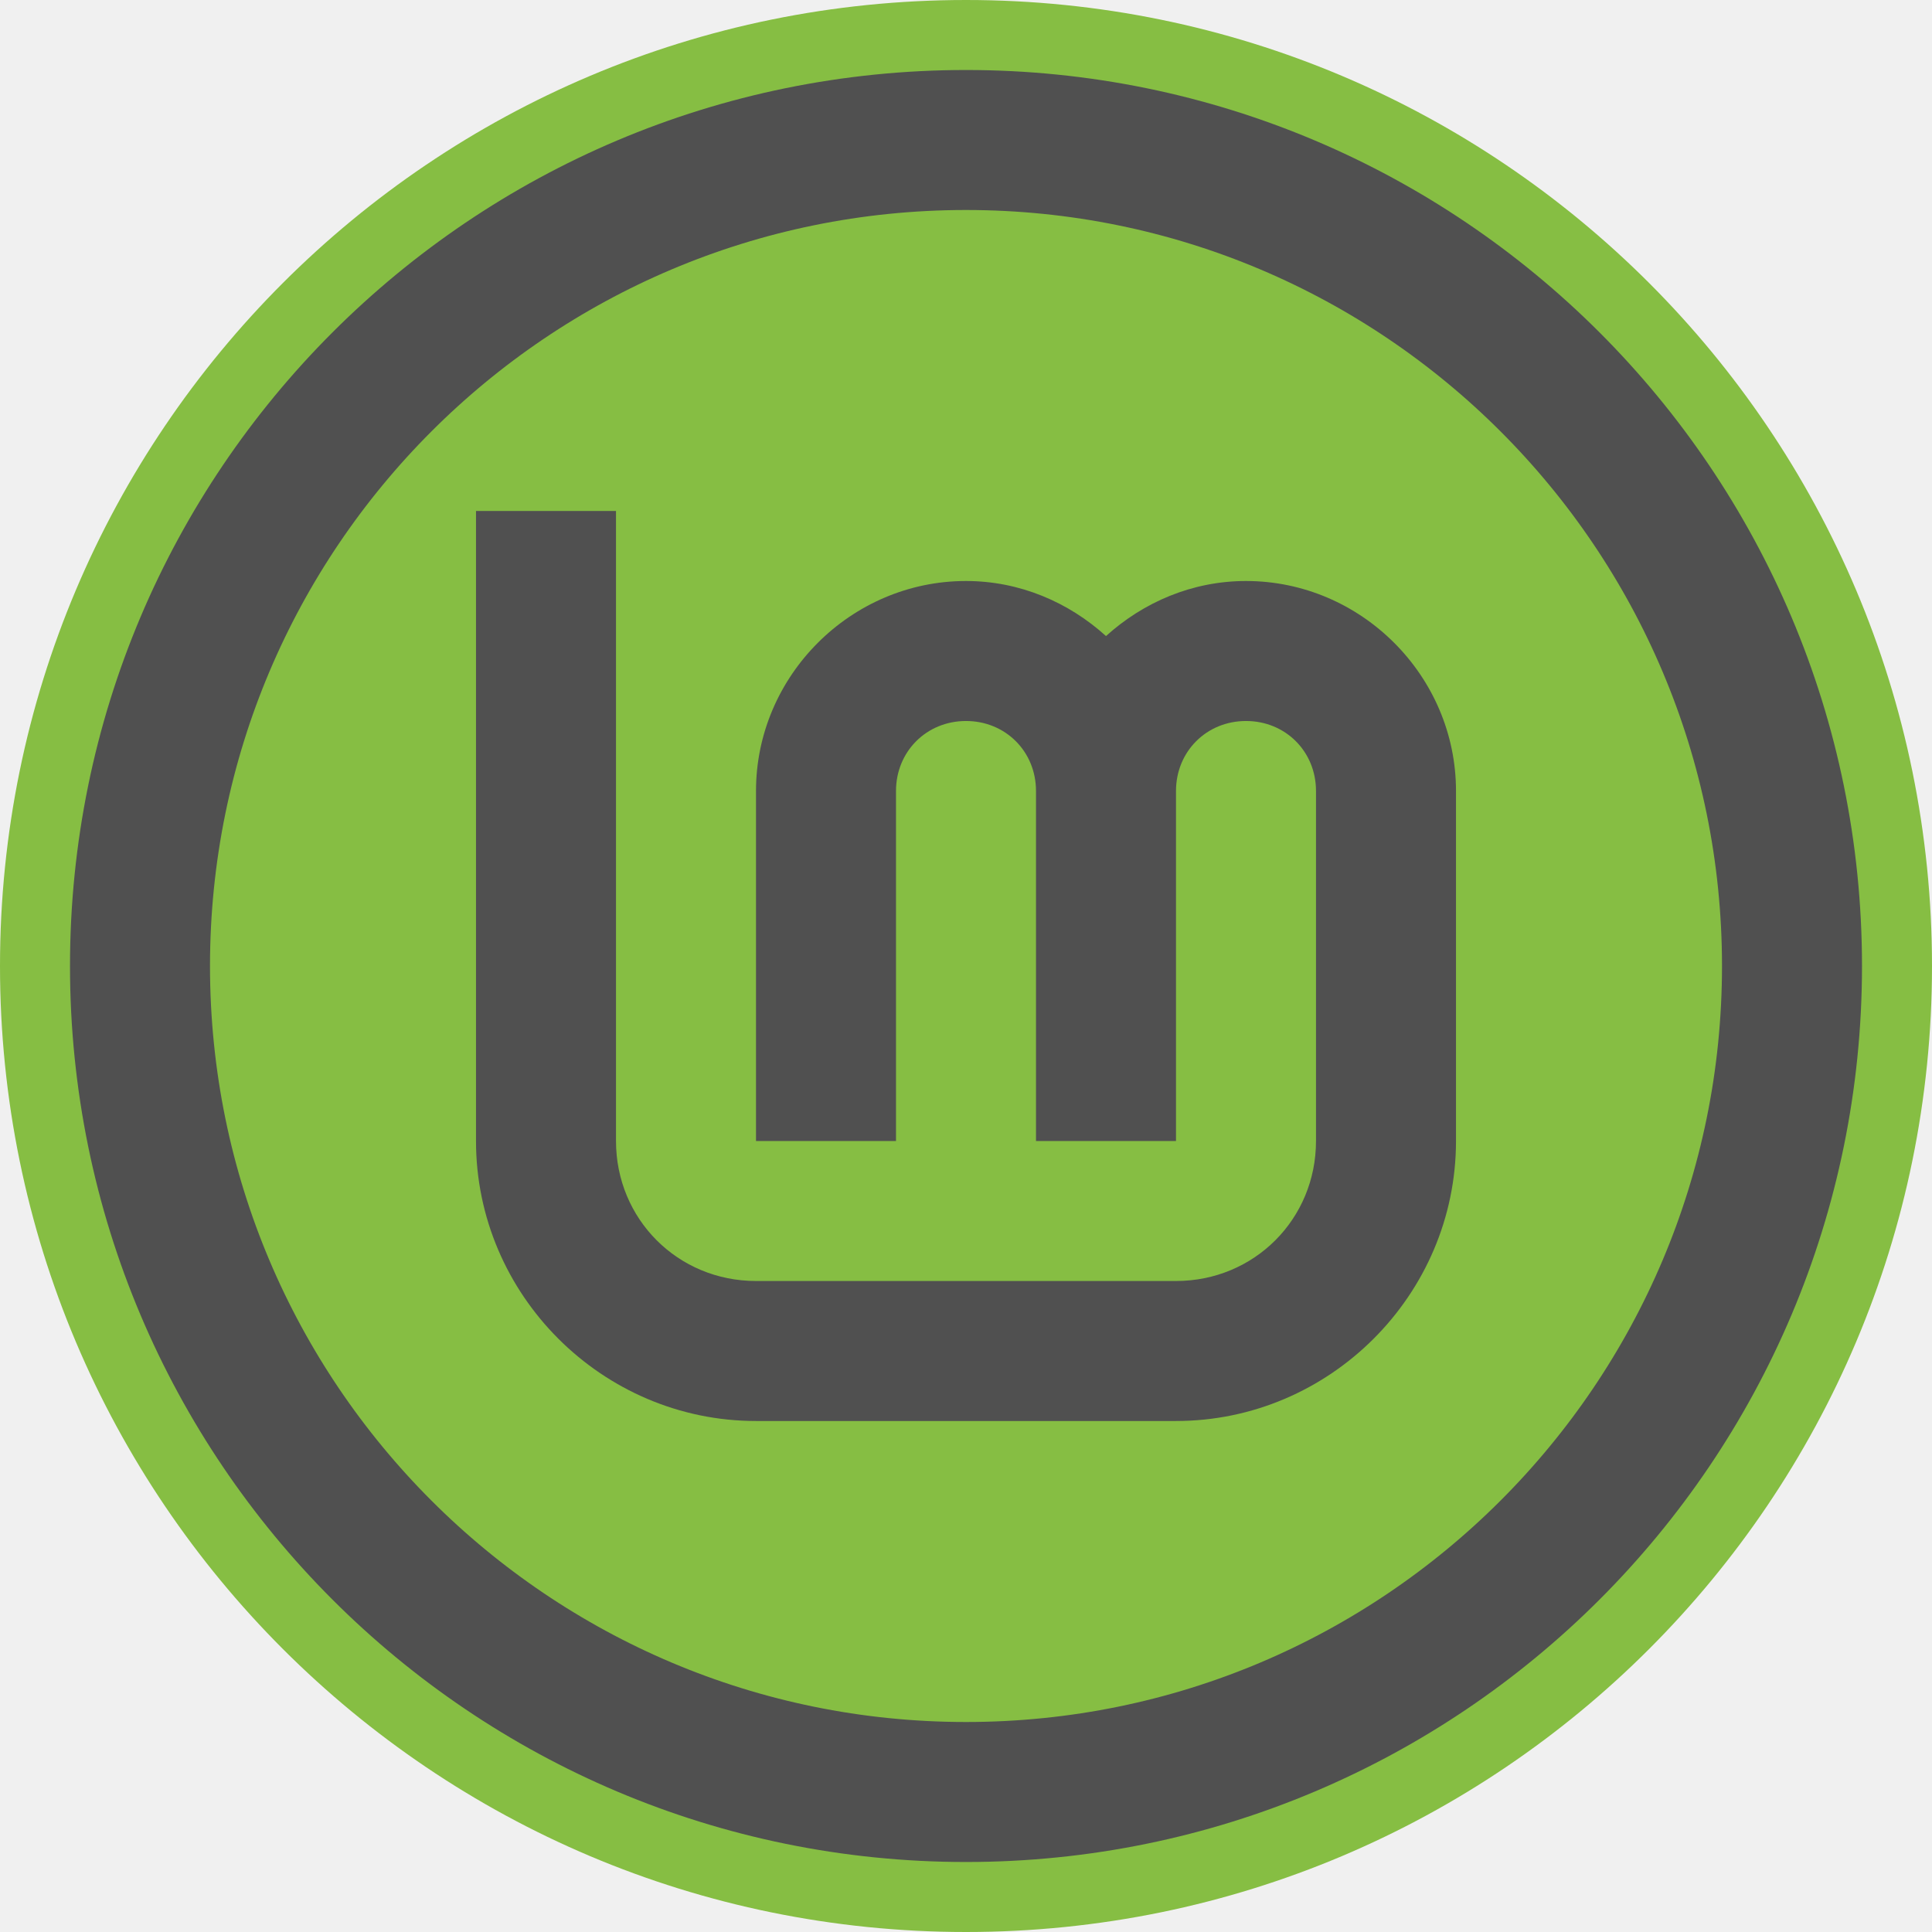
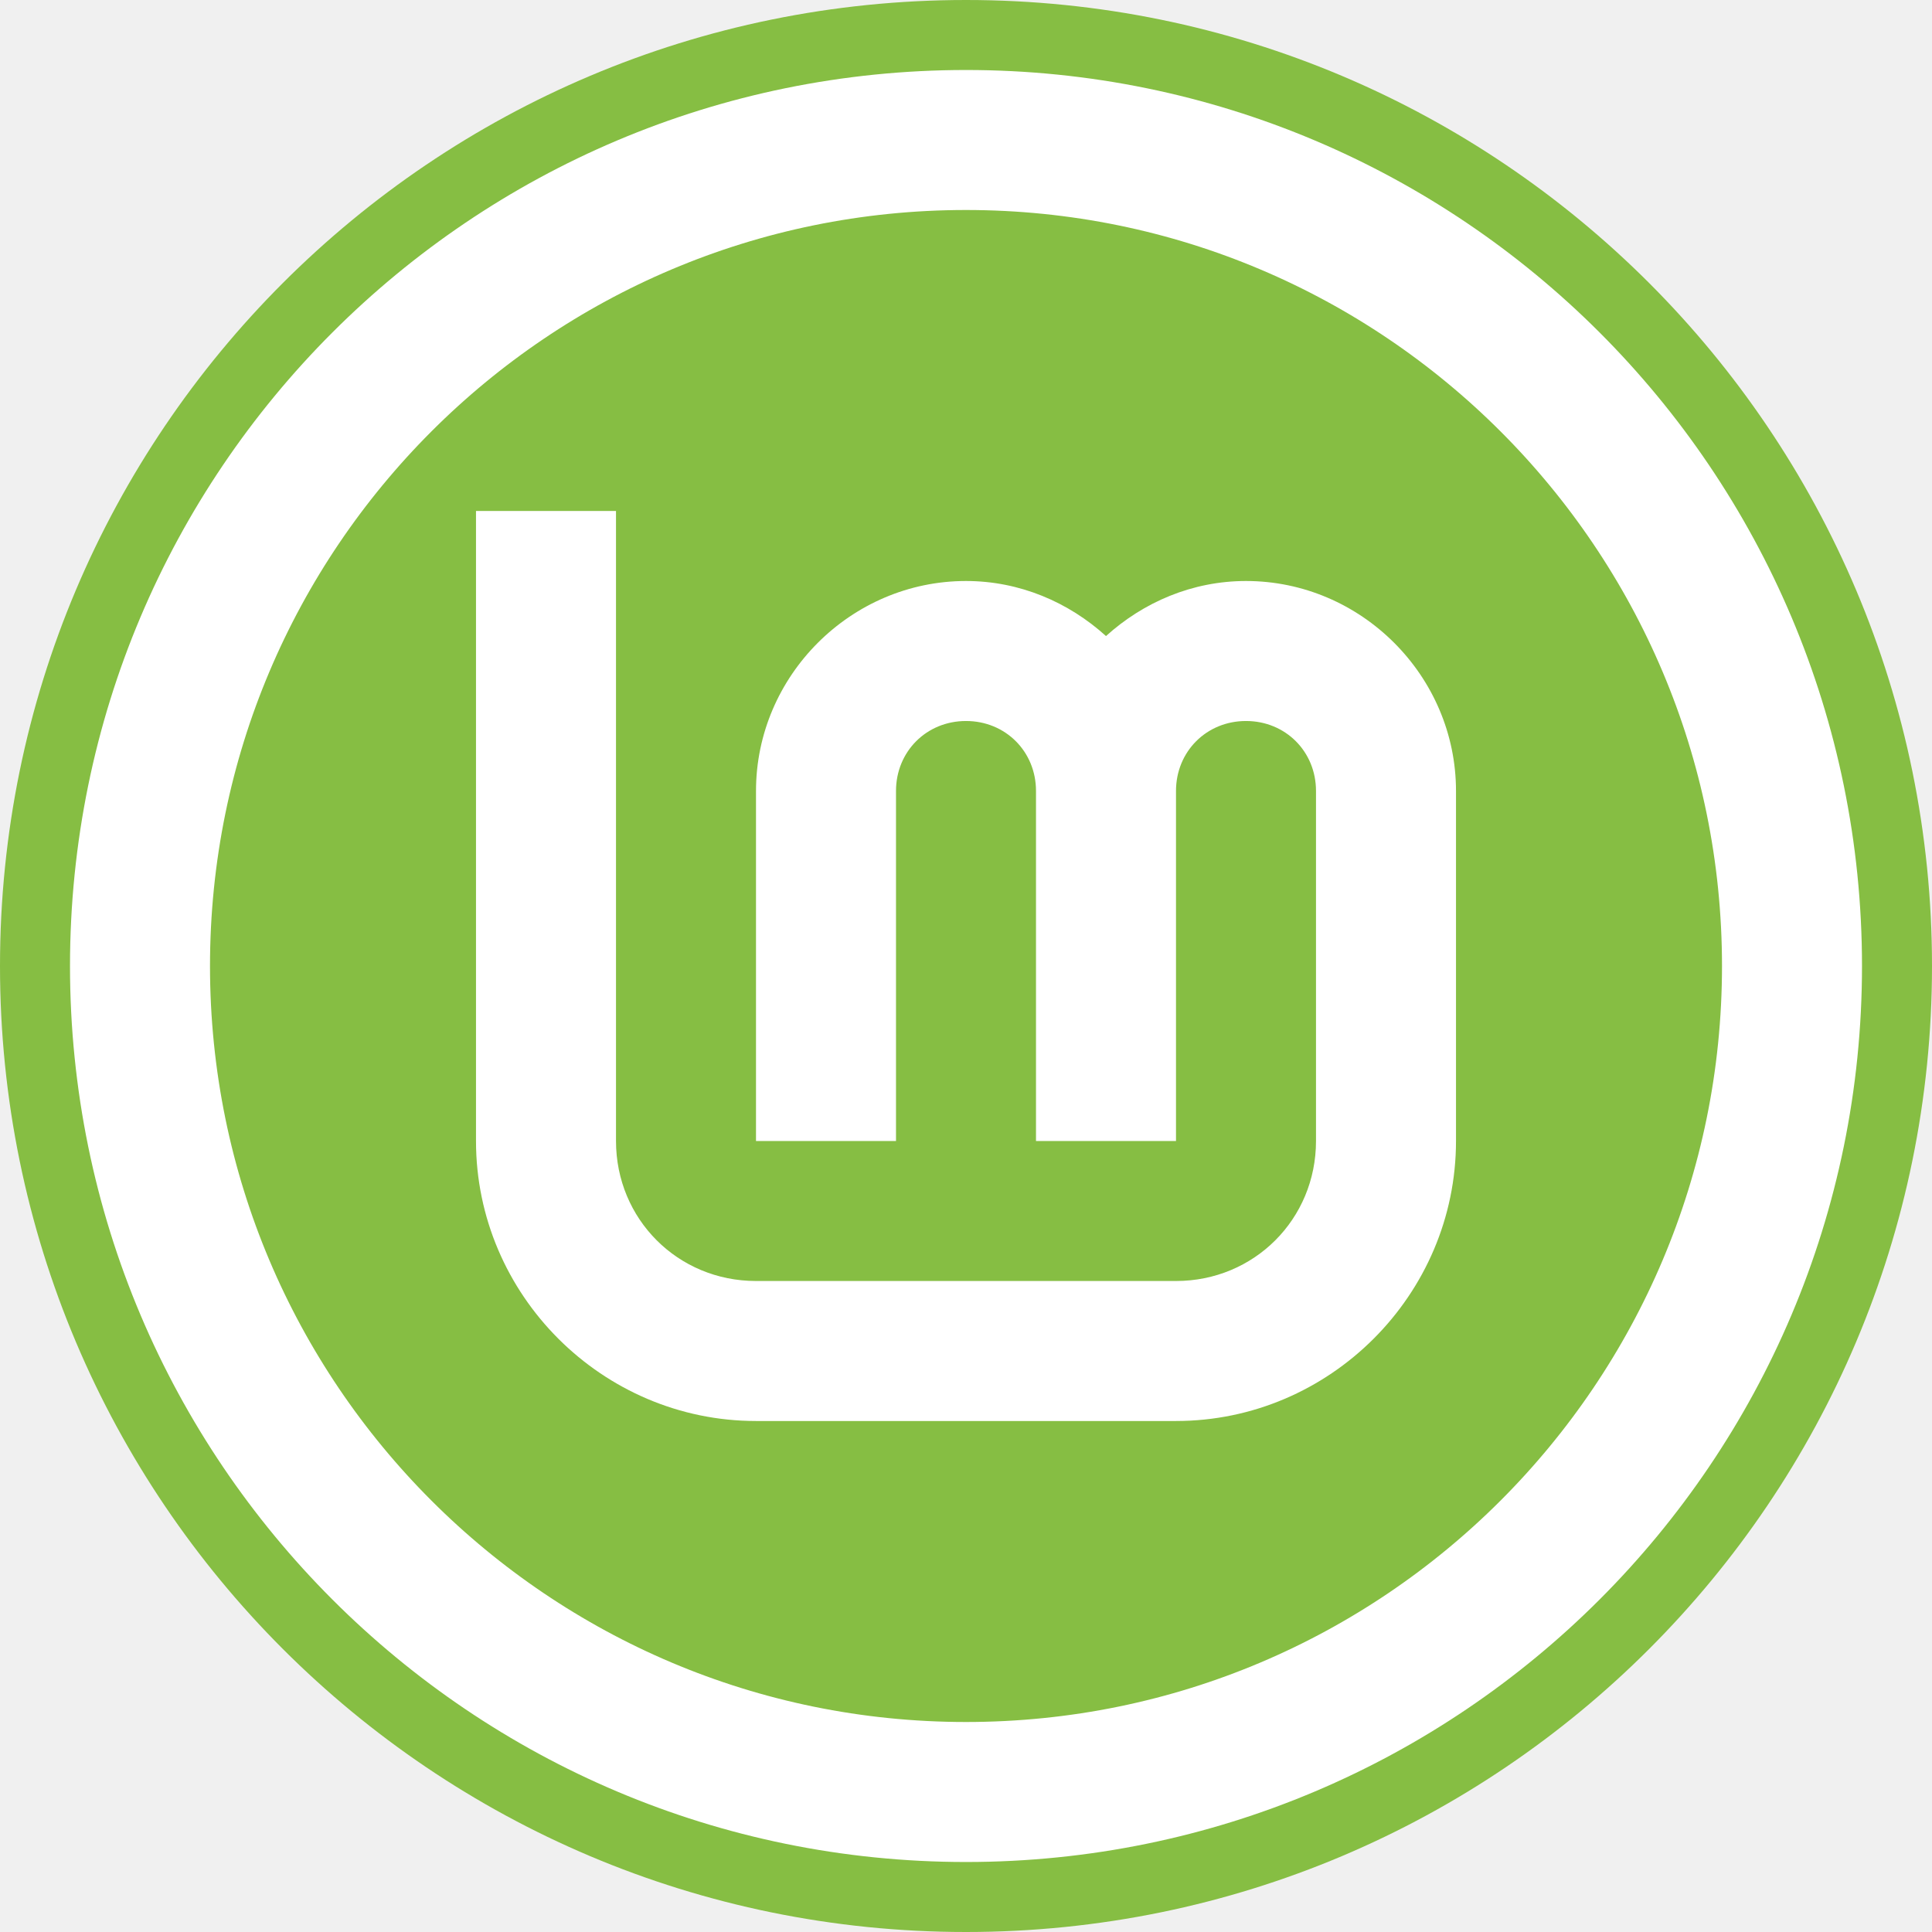
<svg xmlns="http://www.w3.org/2000/svg" width="276" height="276" viewBox="0 0 276 276" id="svg2" version="1.1">
  <defs id="defs4" />
  <circle style="fill:#86be43;fill-opacity:1;stroke:none;stroke-width:0" id="path33" cx="138" cy="138" r="138" />
-   <circle style="fill:none;fill-opacity:1;stroke:#505050;stroke-width:20;stroke-miterlimit:4;stroke-dasharray:none;stroke-opacity:1" id="path32" cx="138" cy="138" r="118" />
-   <path style="color:#000000;fill:#505050;fill-opacity:1;stroke:none;stroke-width:0;-inkscape-stroke:none" d="m 68,73 v 90 c 0,21.973 18.027,40 40,40 h 60 c 21.973,0 40,-18.027 40,-40 v -50 c 0,-16.45 -13.55,-30 -30,-30 -7.685,0 -14.667,3.038 -20,7.866 -5.333,-4.829 -12.315,-7.866 -20,-7.866 -16.45,0 -30,13.55 -30,30 v 50 h 20 v -50 c 0,-5.641 4.359,-10 10,-10 5.641,0 10,4.359 10,10 v 50 h 20 v -50 c 0,-5.641 4.359,-10 10,-10 5.641,0 10,4.359 10,10 v 50 c 0,11.164 -8.836,20 -20,20 h -60 c -11.164,0 -20,-8.836 -20,-20 V 73 Z" id="path4193" />
+   <circle style="fill:none;fill-opacity:1;stroke:#ffffff;stroke-width:20;stroke-miterlimit:4;stroke-dasharray:none;stroke-opacity:1" id="path32" cx="138" cy="138" r="118" />
+   <path style="color:#000000;fill:#ffffff;fill-opacity:1;stroke:none;stroke-width:0;-inkscape-stroke:none" d="m 68,73 v 90 c 0,21.973 18.027,40 40,40 h 60 c 21.973,0 40,-18.027 40,-40 v -50 c 0,-16.45 -13.55,-30 -30,-30 -7.685,0 -14.667,3.038 -20,7.866 -5.333,-4.829 -12.315,-7.866 -20,-7.866 -16.45,0 -30,13.55 -30,30 v 50 h 20 v -50 c 0,-5.641 4.359,-10 10,-10 5.641,0 10,4.359 10,10 v 50 h 20 v -50 c 0,-5.641 4.359,-10 10,-10 5.641,0 10,4.359 10,10 v 50 c 0,11.164 -8.836,20 -20,20 h -60 c -11.164,0 -20,-8.836 -20,-20 V 73 Z" id="path4193" />
</svg>
